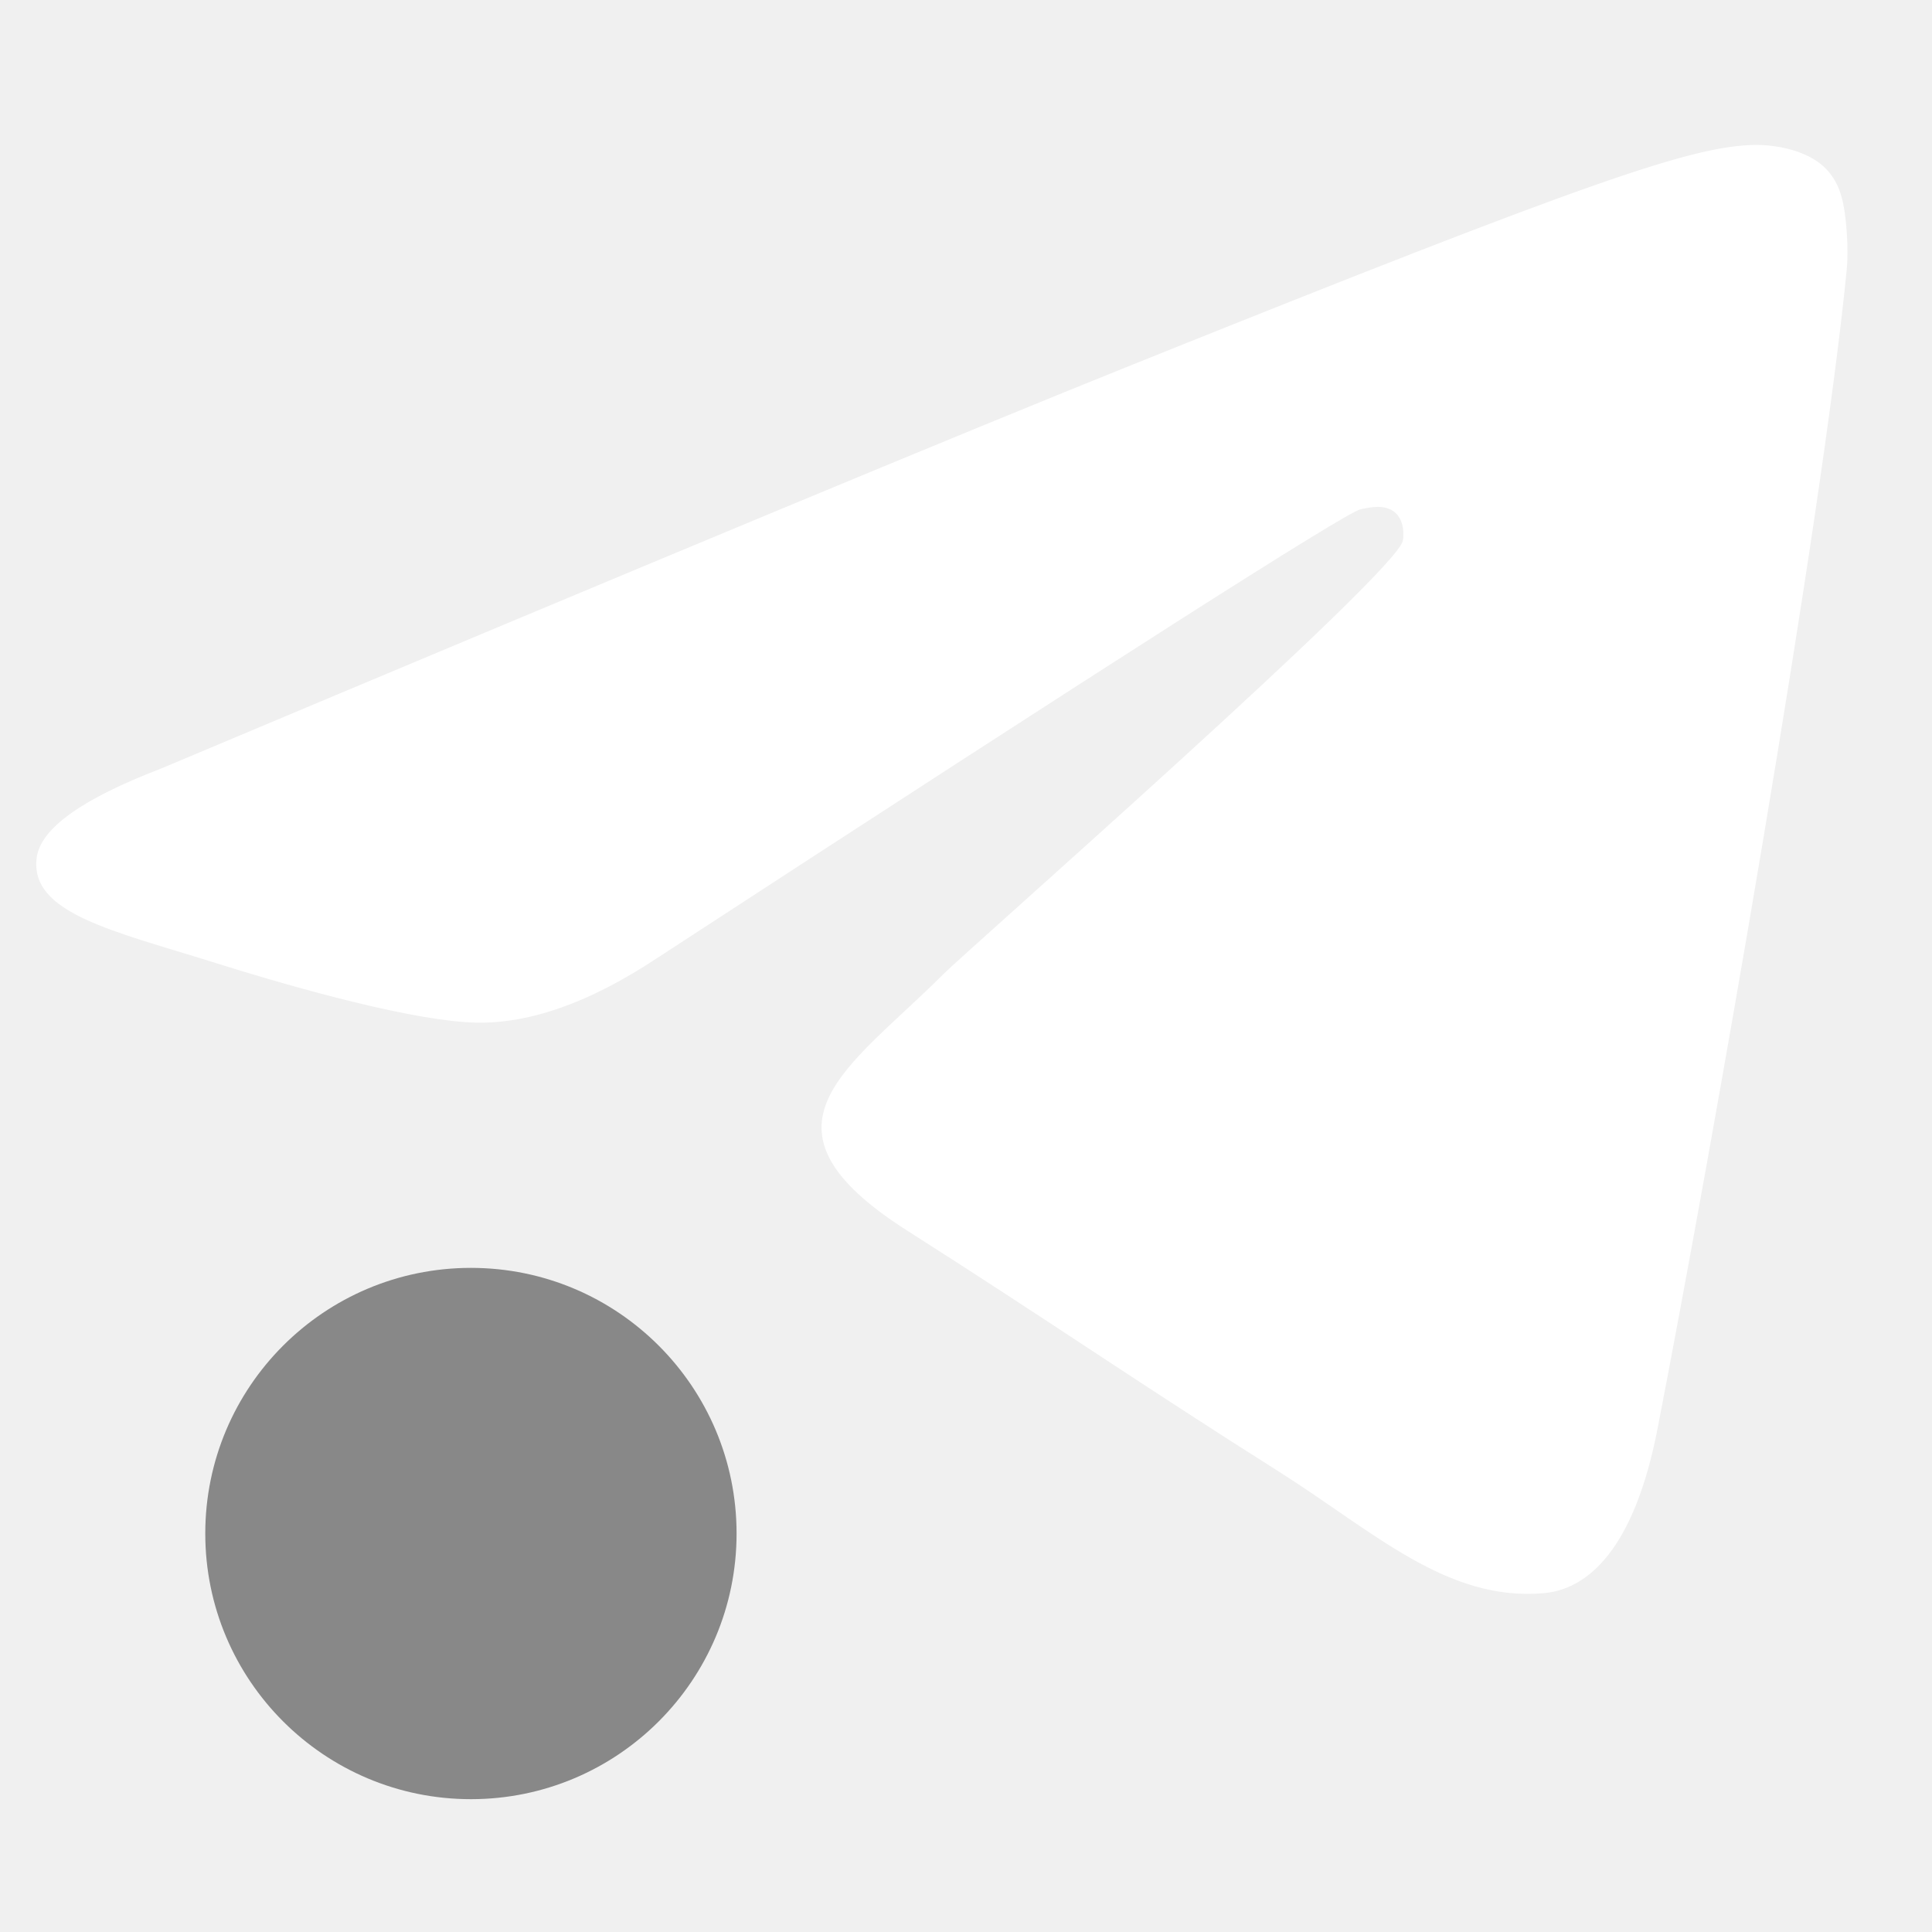
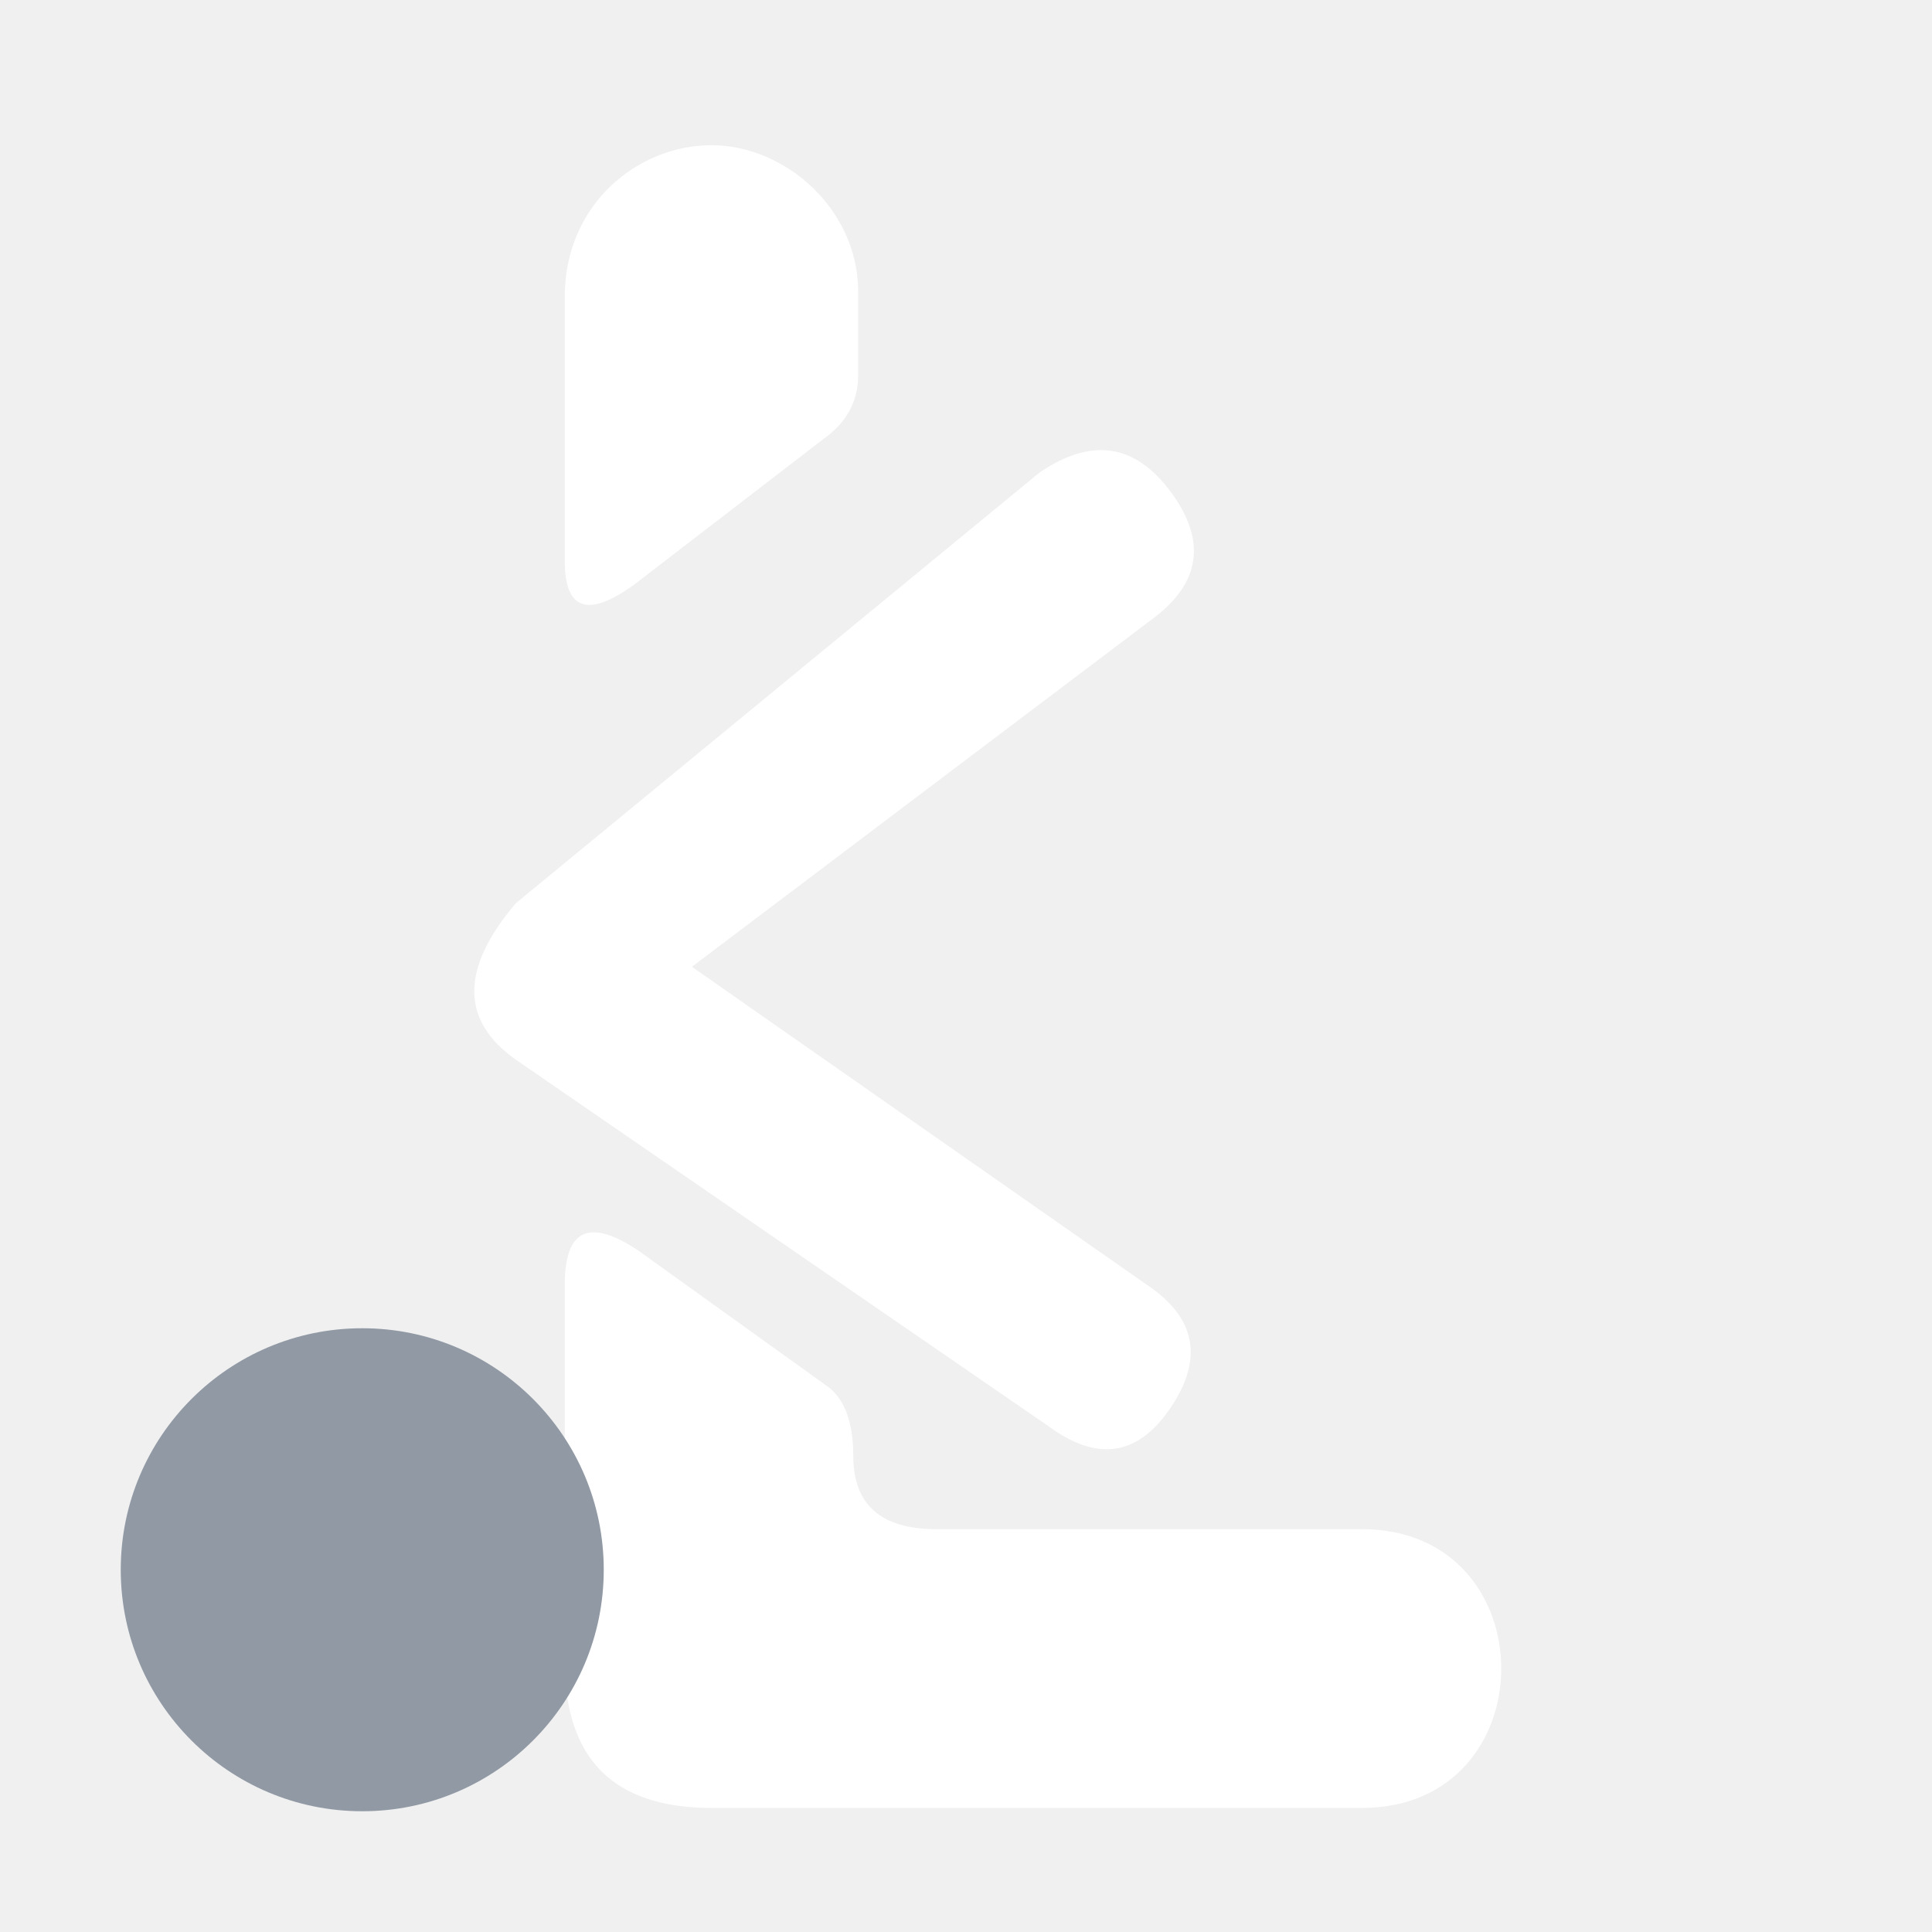
- <svg xmlns="http://www.w3.org/2000/svg" width="16px" height="16px" viewBox="0 0 16 16" version="1.1">
-   <g id="plane" stroke="none" stroke-width="1" fill="none" fill-rule="evenodd">
-     <path d="M1.331,6.366 C5.358,4.672 8.043,3.556 9.386,3.017 C13.222,1.476 14.019,1.209 14.538,1.2 C14.653,1.198 14.908,1.225 15.074,1.355 C15.213,1.465 15.252,1.612 15.27,1.716 C15.289,1.82 15.312,2.056 15.293,2.241 C15.085,4.349 14.186,9.466 13.728,11.827 C13.535,12.826 13.154,13.161 12.785,13.194 C11.982,13.265 11.373,12.682 10.597,12.191 C9.381,11.422 8.694,10.943 7.514,10.192 C6.15,9.325 7.034,8.848 7.812,8.068 C8.015,7.865 11.549,4.762 11.617,4.48 C11.626,4.445 11.634,4.314 11.553,4.244 C11.472,4.175 11.353,4.199 11.267,4.218 C11.145,4.244 9.203,5.483 5.441,7.935 C4.89,8.3 4.391,8.478 3.943,8.469 C3.45,8.459 2.501,8.2 1.796,7.978 C0.931,7.707 0.244,7.564 0.304,7.103 C0.335,6.862 0.677,6.617 1.331,6.366 Z" id="Path-3" fill="#FFFFFF" />
-   </g>
-   <circle fill="#888888" cx="3.9" cy="12.7" r="2.2" />
+ <svg xmlns="http://www.w3.org/2000/svg" width="16" height="16" viewBox="0 0 16 16">
+   <path fill="#ffffff" d="M34 36C34 17 49 5 64 5S94 18 94 35V52Q94 60 87 65L48 95Q34 105 34 90Z M131 72Q147 61 158 76Q169 91 154 102L60 173L153 238Q168 248 158 263Q148 278 133 267L24 192Q7 180 24 160Z M34 238Q34 221 49 231L88 259Q93 263 93 273Q93 288 110 288H197C235 288 235 345 197 345H64Q34 345 34 315Z" transform="translate(3.3 1) scale(.0405)" />
+   <circle cx="3" cy="13" r="2" fill="#9099a4" />
</svg>
